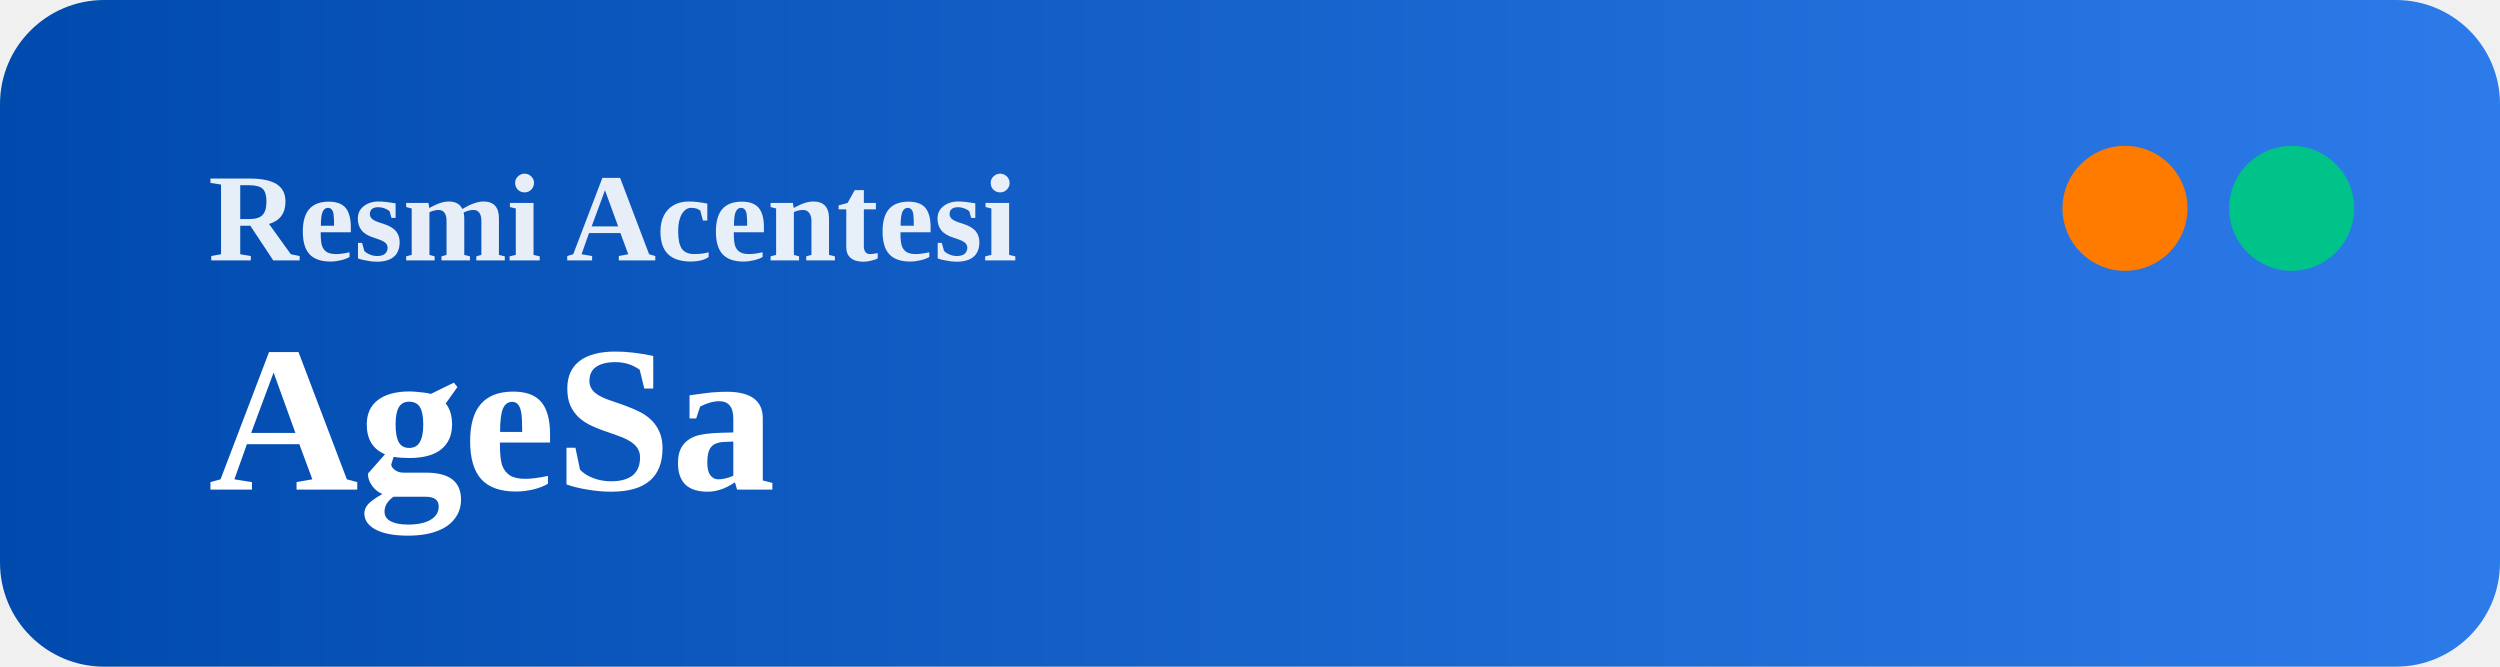
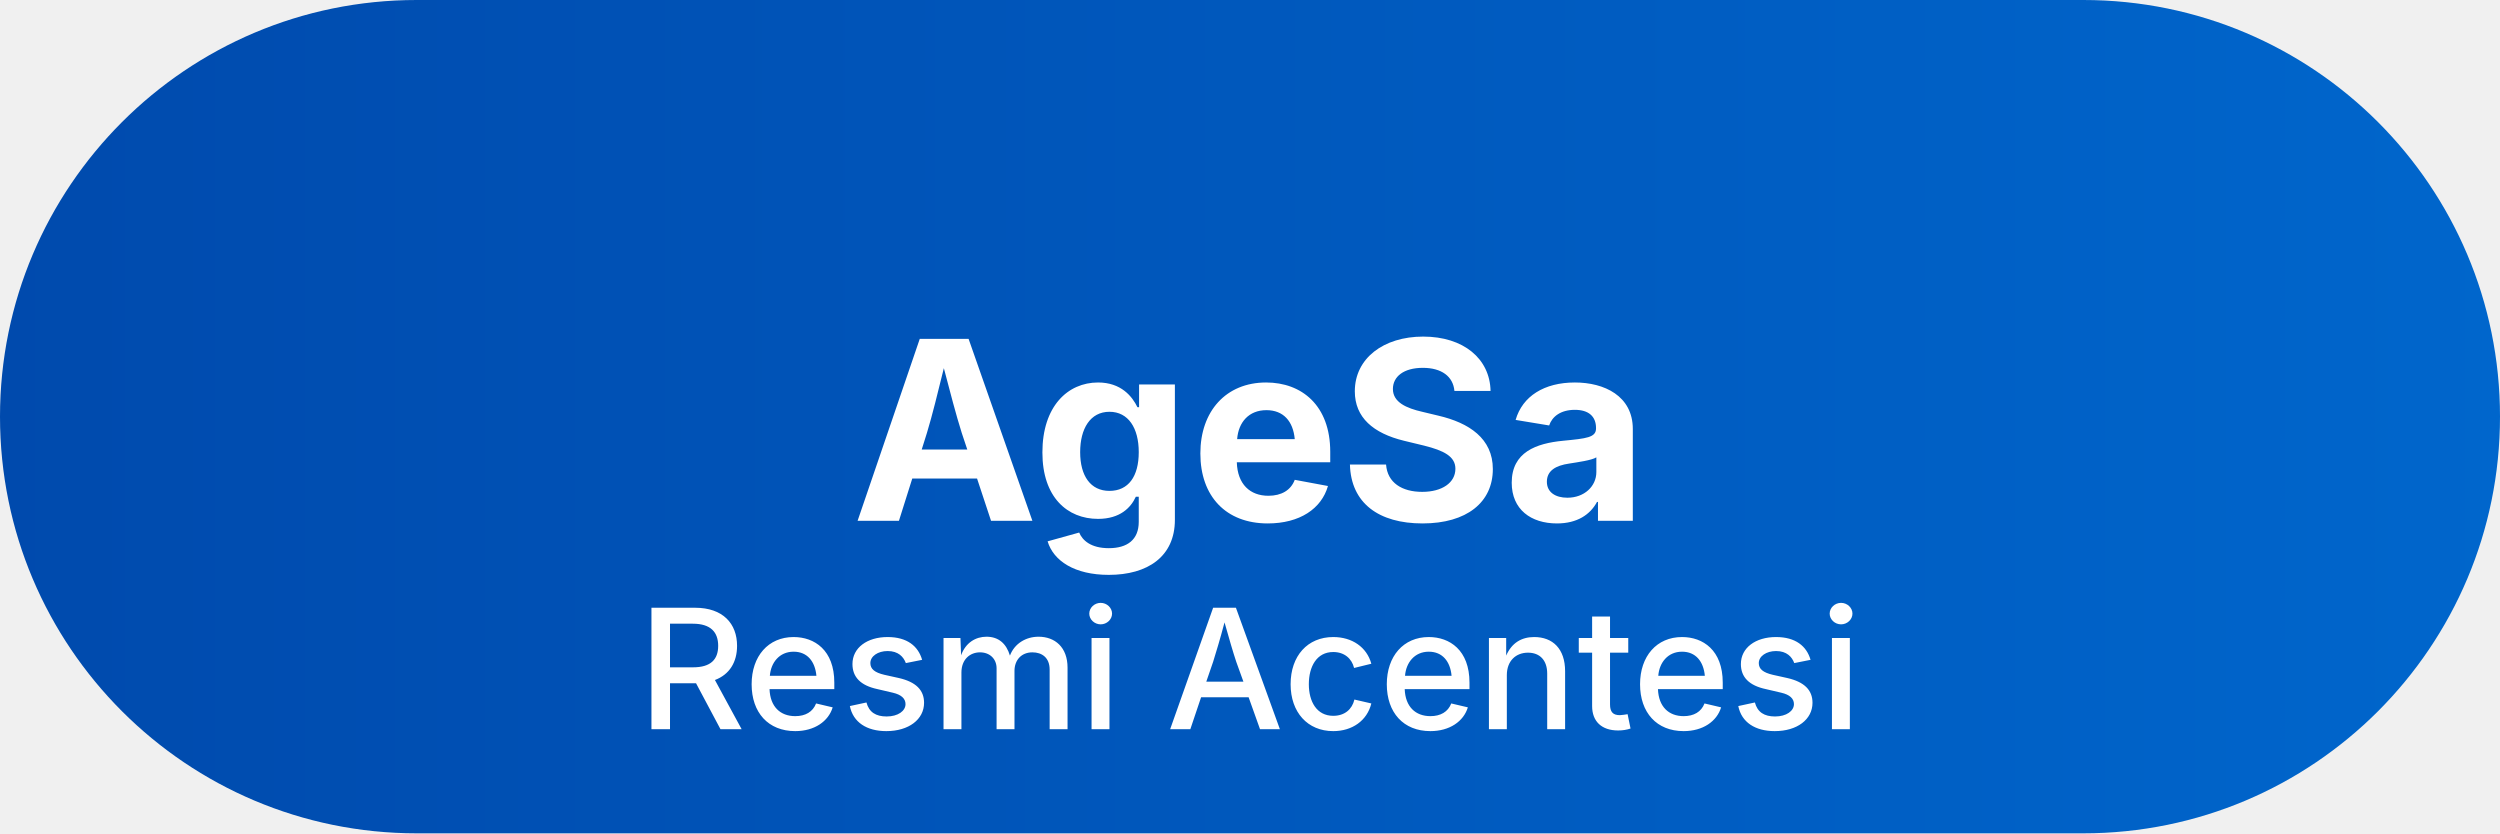
- <svg xmlns="http://www.w3.org/2000/svg" viewBox="0 0 240 64" role="img" aria-label="AgeSa Resmi Acentesi">
+ <svg xmlns="http://www.w3.org/2000/svg" width="120" height="40" viewBox="0 0 120 40" fill="none">
  <defs>
-     <linearGradient id="b" x1="0" y1="0" x2="1" y2="0">
-       <stop offset="0" stop-color="#004AAD" />
-       <stop offset="1" stop-color="#2D7BEA" />
+     <linearGradient id="agesaGradient" x1="0%" y1="0%" x2="100%" y2="0%">
+       <stop offset="0%" style="stop-color:#004AAD" />
+       <stop offset="100%" style="stop-color:#0066CC" />
    </linearGradient>
  </defs>
-   <rect rx="10" width="240" height="64" fill="url(#b)" />
-   <g fill="#fff">
-     <text x="20" y="25" font-size="12" font-weight="700" opacity=".9">Resmi Acentesi</text>
-     <text x="20" y="47" font-size="20" font-weight="800">AgeSa</text>
-     <circle cx="204" cy="20" r="6" fill="#FF7B00" />
-     <circle cx="220" cy="20" r="6" fill="#00C389" />
-   </g>
+   <rect width="120" height="40" rx="20" fill="url(#agesaGradient)" />
+   <text x="60" y="25" text-anchor="middle" fill="white" font-family="Inter, sans-serif" font-size="12" font-weight="700">AgeSa</text>
+   <text x="60" y="35" text-anchor="middle" fill="white" font-family="Inter, sans-serif" font-size="8" font-weight="500">Resmi Acentesi</text>
</svg>
